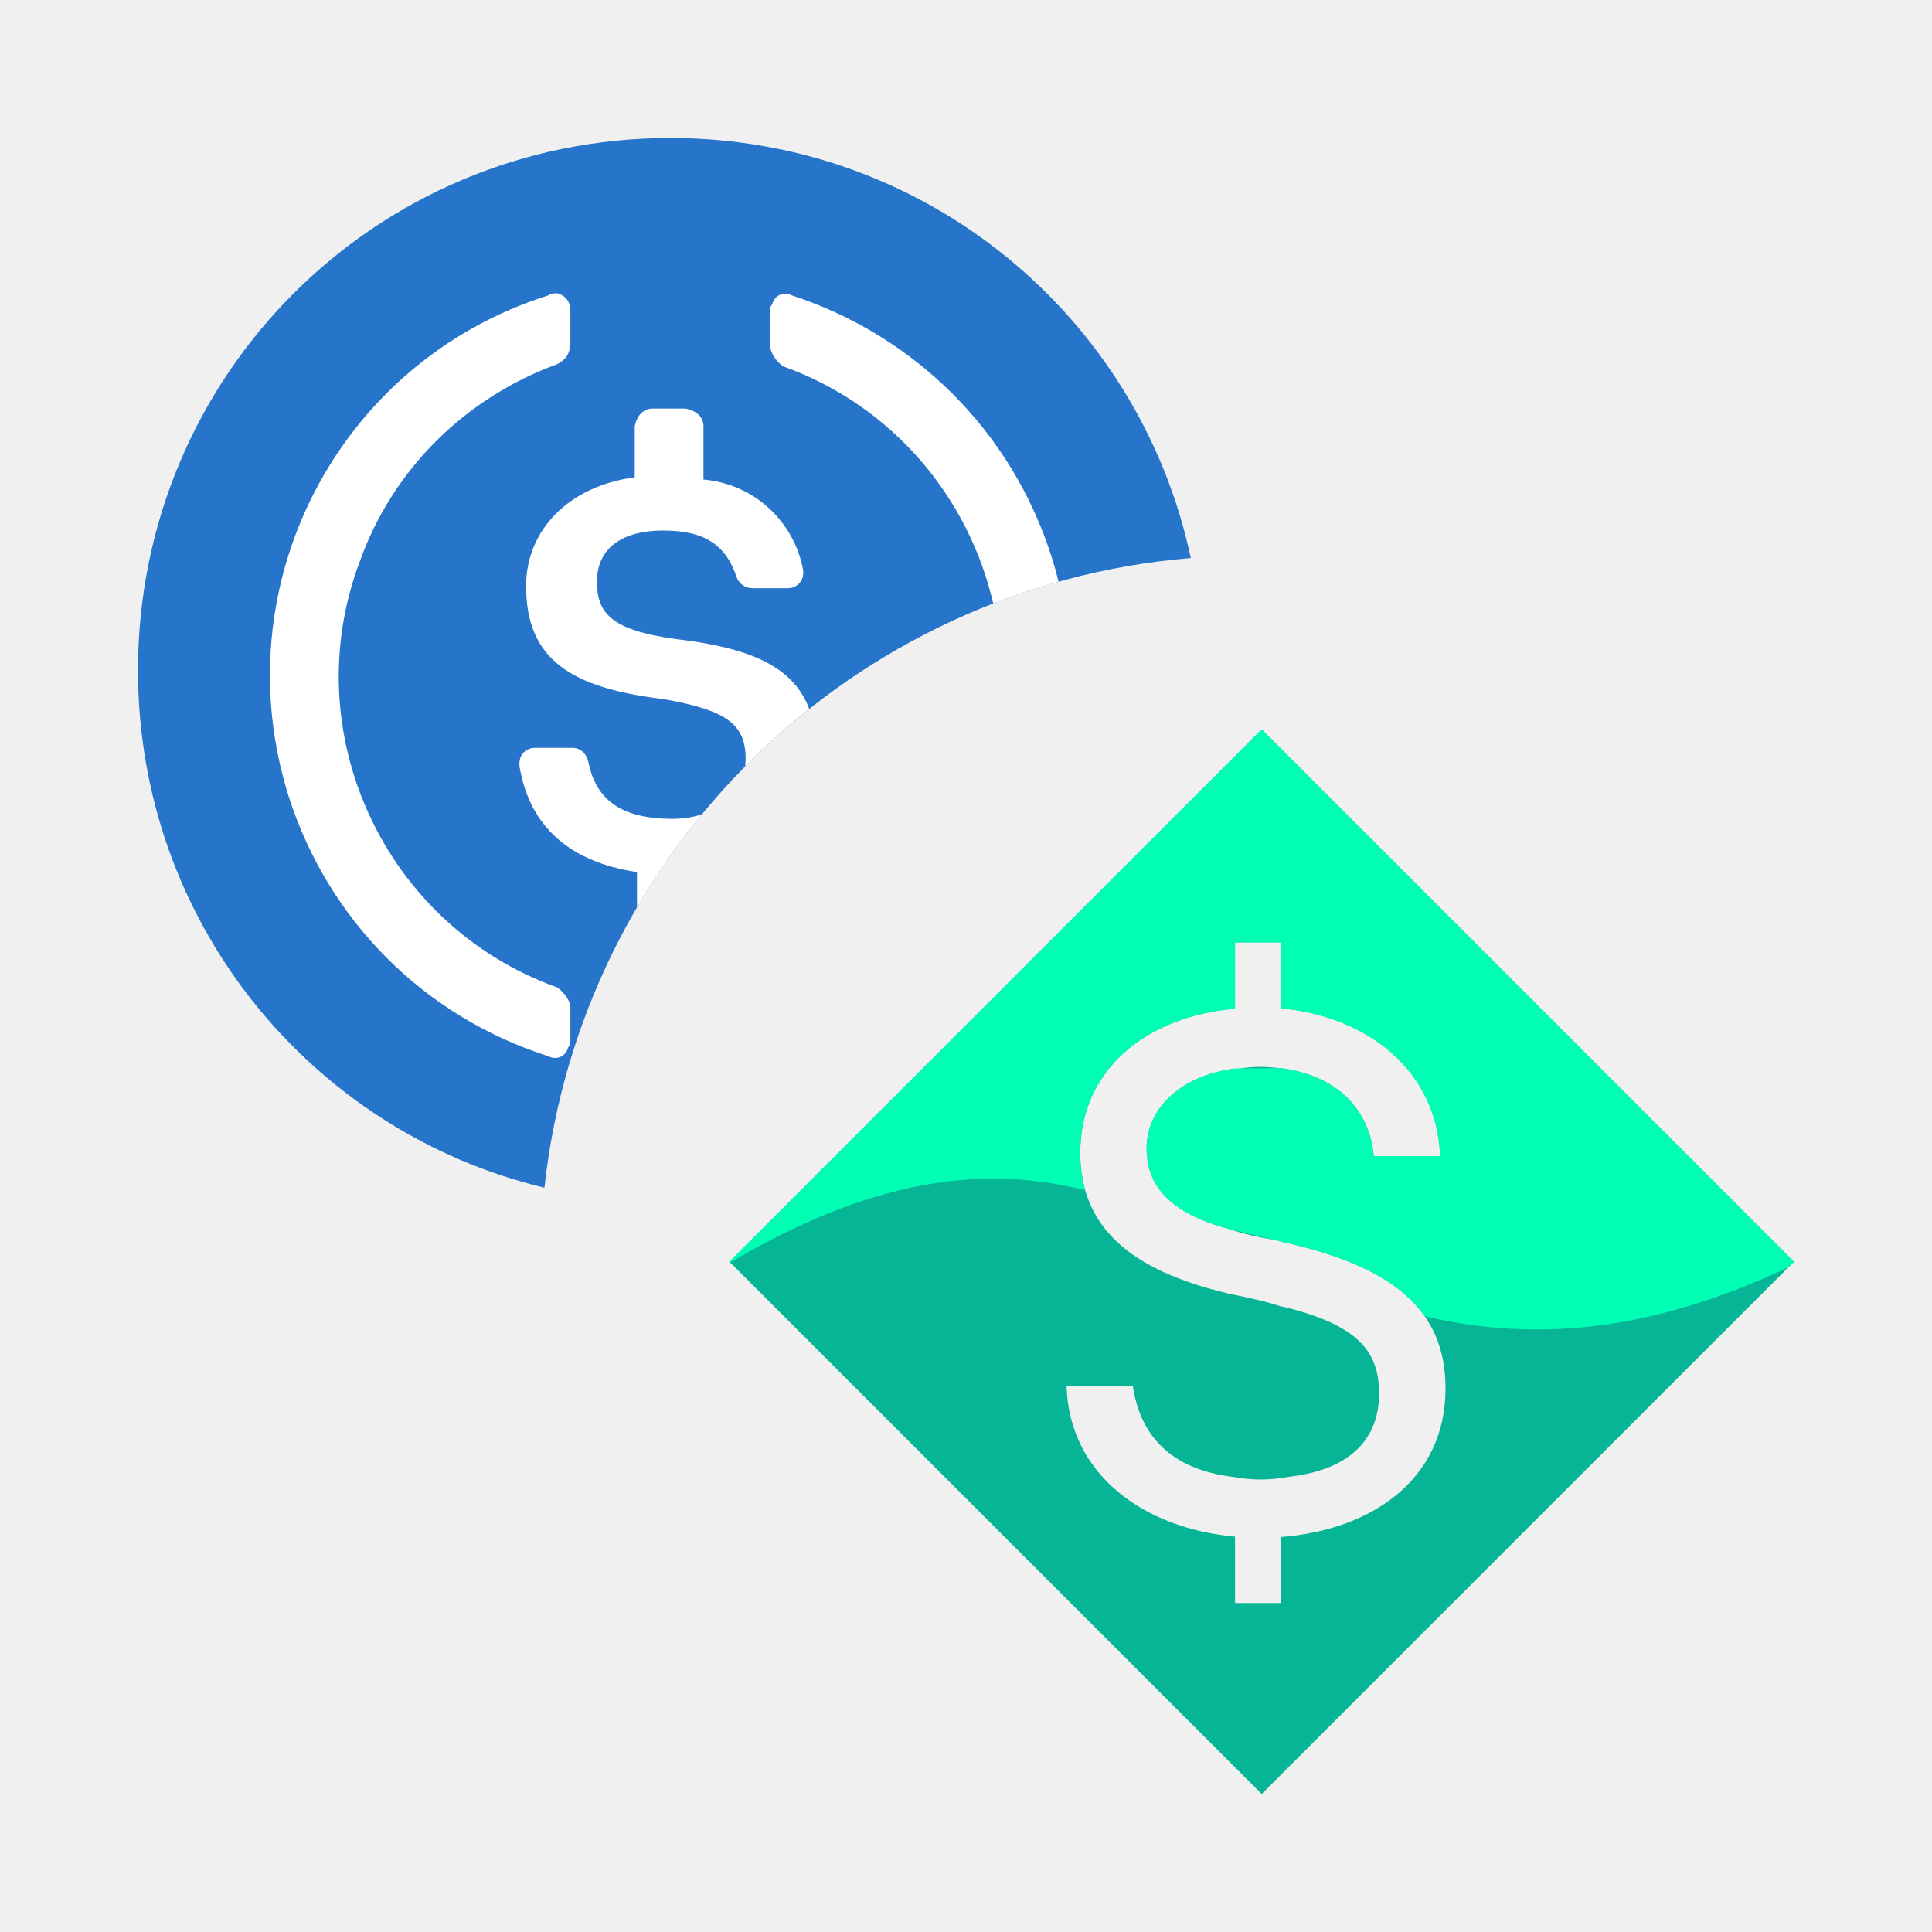
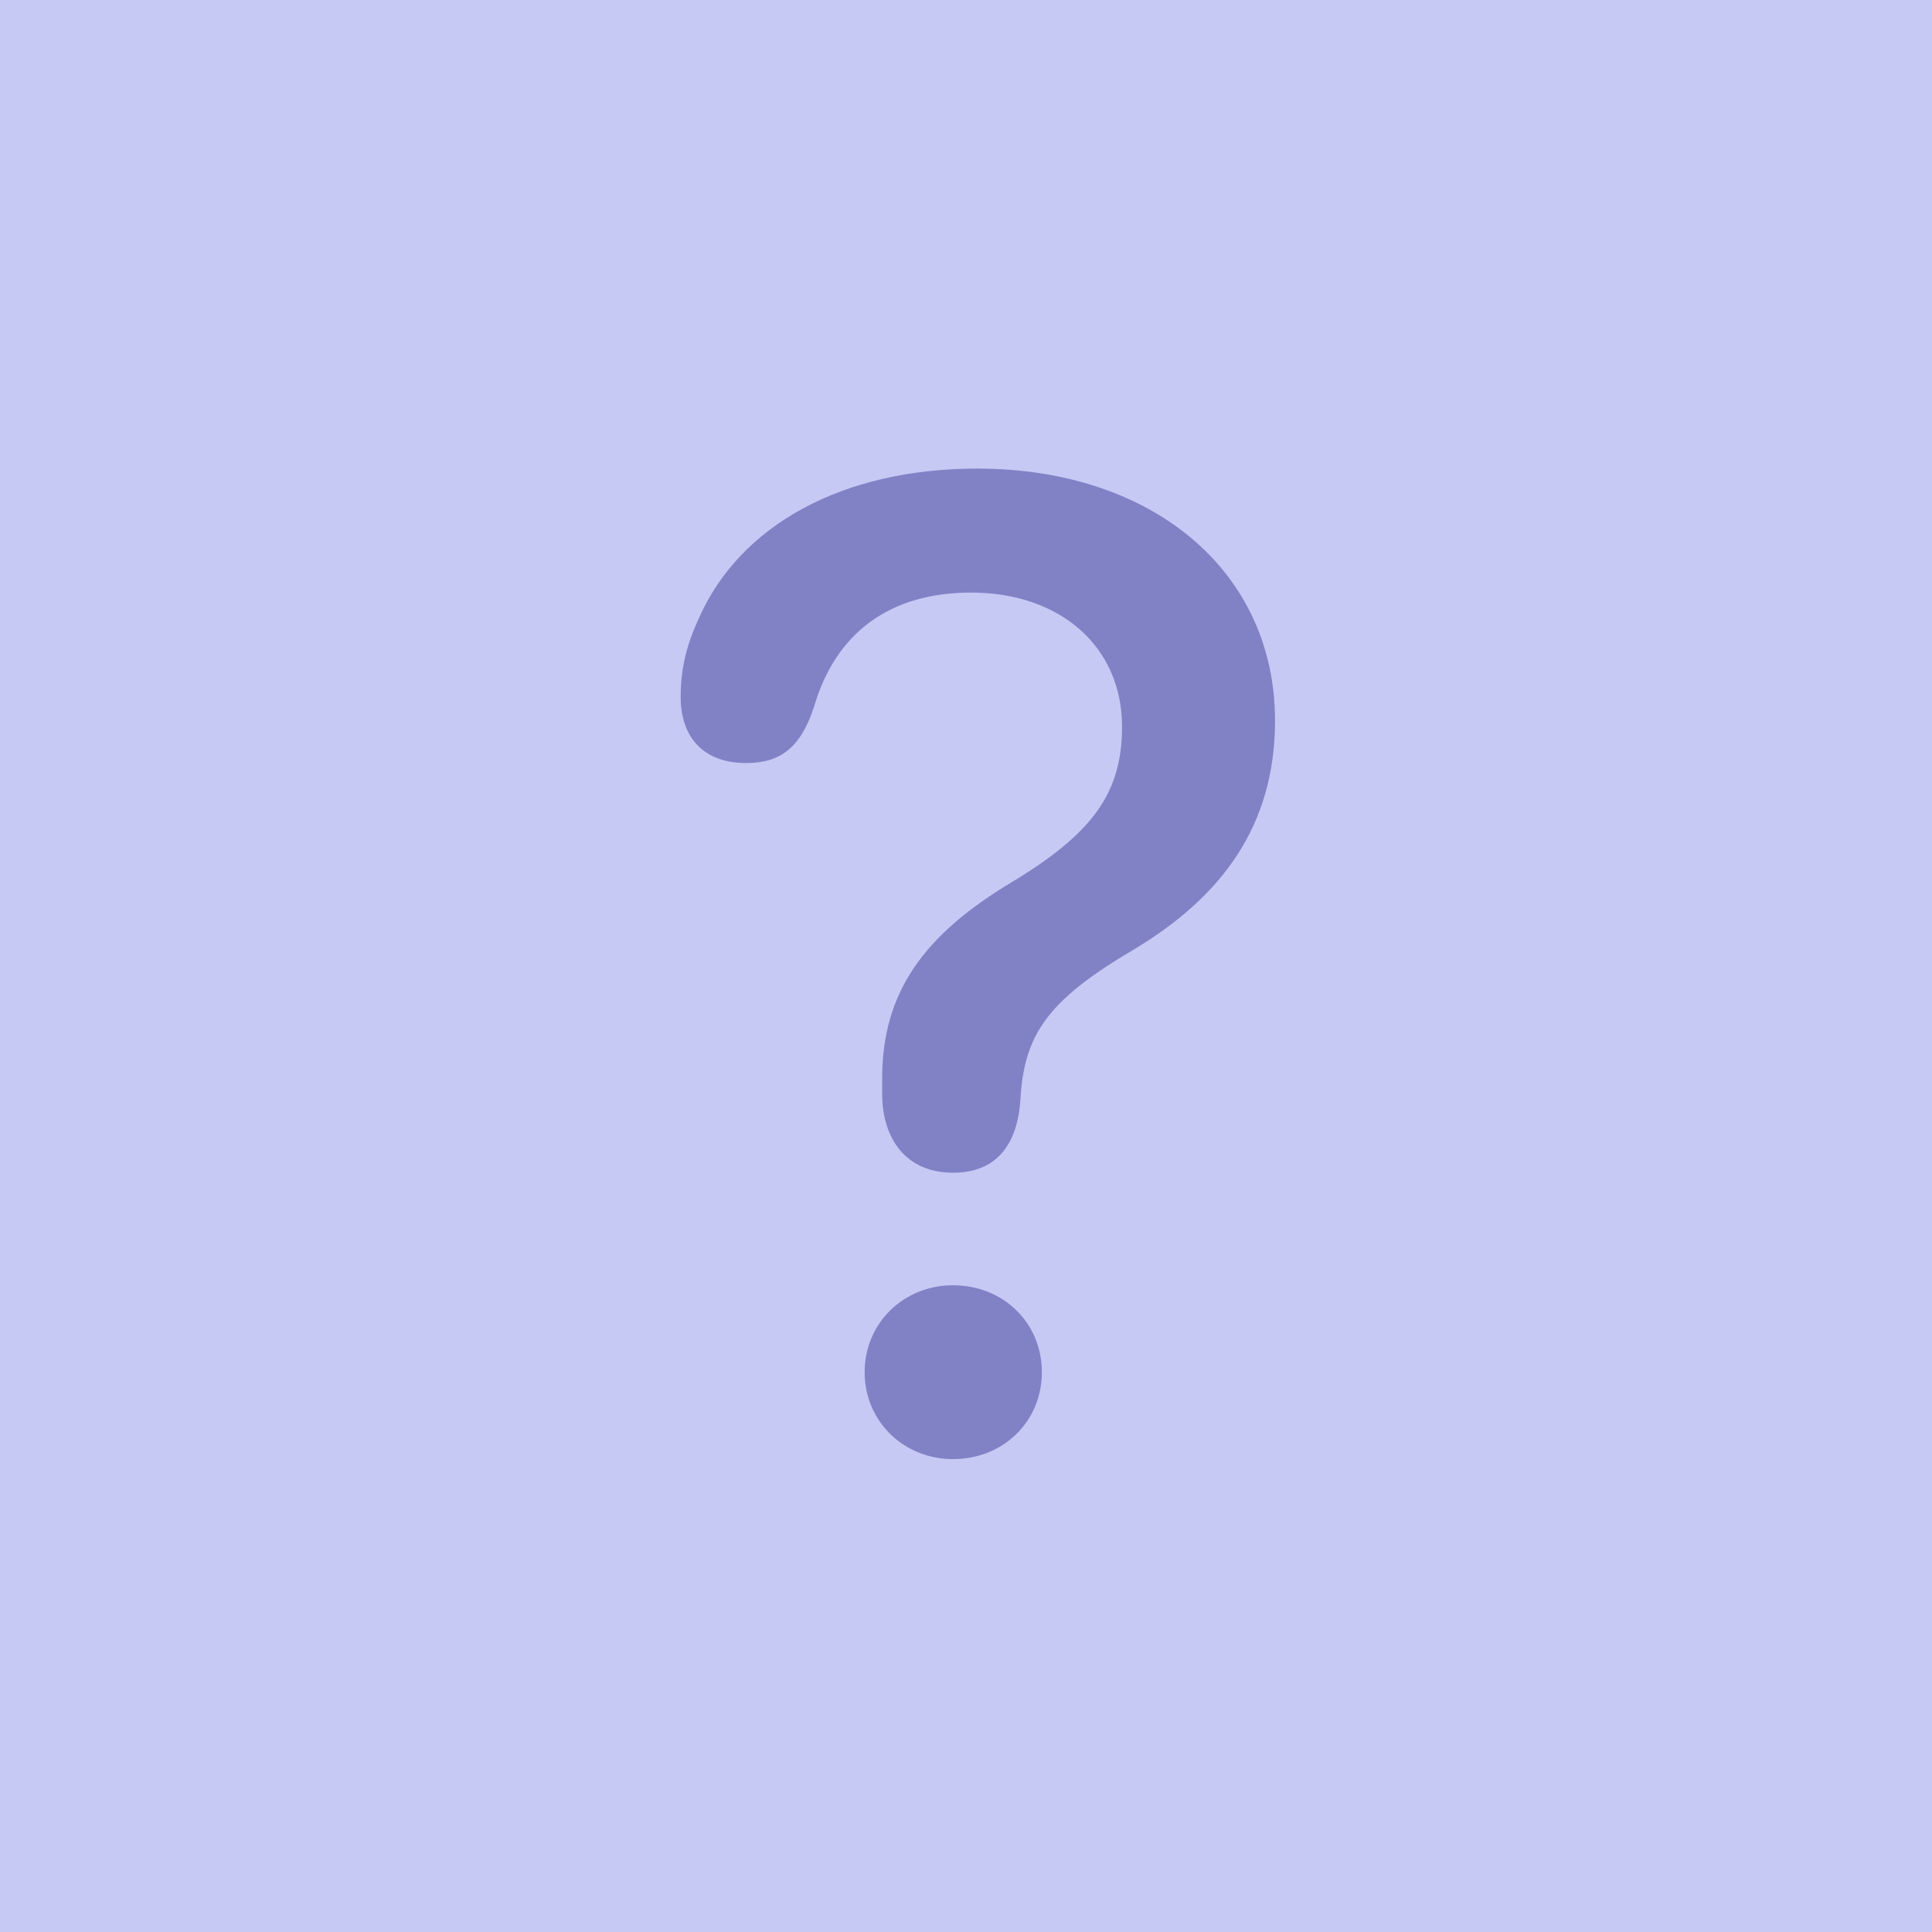
- <svg xmlns="http://www.w3.org/2000/svg" width="264.567" height="264.567" viewBox="0 0 264.567 264.567" fill="none" version="1.1" id="svg3220">
-   <g id="g3709" transform="matrix(8.098988,0,0,8.098988,2.699661,2.699661)">
-     <path fill-rule="evenodd" clip-rule="evenodd" d="M 19.801,9.102 C 14.076,9.574 9.49,14.066 8.872,19.749 4.919,18.798 2,15.254 2,11 2,6.012 6.012,2 11,2 c 4.336,0 7.935,3.033 8.801,7.102 z" fill="#2775ca" id="path3205" />
-     <path fill-rule="evenodd" clip-rule="evenodd" d="M 17.566,9.502 C 17.189,9.607 16.821,9.73 16.46,9.87 16.048,8.084 14.766,6.528 12.911,5.862 12.799,5.787 12.686,5.638 12.686,5.487 V 4.963 c 0,-0.075 0,-0.113 0.037,-0.15 0.037,-0.15 0.188,-0.225 0.338,-0.15 2.062,0.675 3.712,2.288 4.388,4.425 0.044,0.138 0.083,0.276 0.117,0.415 z m -4.215,2.151 c -0.381,0.302 -0.743,0.627 -1.085,0.972 0.005,-0.041 0.008,-0.083 0.008,-0.126 0,-0.6 -0.338,-0.825 -1.387,-1.012 -1.575,-0.188 -2.325,-0.675 -2.325,-1.912 0,-0.938 0.712,-1.688 1.837,-1.838 V 6.875 C 10.437,6.687 10.549,6.575 10.699,6.575 h 0.562 c 0.188,0.038 0.3,0.15 0.3,0.3 v 0.9 c 0.862,0.075 1.537,0.712 1.687,1.537 v 0.038 c 0,0.15 -0.113,0.262 -0.263,0.262 h -0.6 c -0.113,0 -0.225,-0.075 -0.263,-0.187 -0.187,-0.562 -0.562,-0.788 -1.237,-0.788 -0.75,0 -1.125,0.337 -1.125,0.862 0,0.525 0.225,0.825 1.35,0.975 1.215,0.145 1.962,0.446 2.239,1.178 z m -1.818,1.785 c -0.406,0.492 -0.772,1.018 -1.096,1.571 V 14.412 C 9.199,14.225 8.599,13.55 8.449,12.612 v -0.037 c 0,-0.15 0.113,-0.263 0.262,-0.263 H 9.349 c 0.113,0 0.225,0.075 0.262,0.225 0.113,0.562 0.45,0.975 1.425,0.975 0.179,0 0.346,-0.026 0.496,-0.075 z M 5.749,9.162 C 4.661,12.05 6.161,15.312 9.086,16.362 c 0.113,0.075 0.225,0.225 0.225,0.338 v 0.525 c 0,0.075 0,0.113 -0.038,0.15 C 9.236,17.525 9.086,17.6 8.936,17.525 6.836,16.85 5.224,15.237 4.549,13.137 3.424,9.575 5.374,5.787 8.936,4.662 8.974,4.625 9.049,4.625 9.086,4.625 c 0.15,0.037 0.225,0.15 0.225,0.3 v 0.525 c 0,0.188 -0.075,0.3 -0.225,0.375 -1.537,0.562 -2.775,1.762 -3.337,3.337 z" fill="#ffffff" id="path3207" />
-     <g clip-path="url(#clip0_19813_262945)" id="g3213">
-       <path fill-rule="evenodd" clip-rule="evenodd" d="m 30,21 -9,-9 -9,9 9,9 z m -8.678,5.77 H 20.549 V 25.648 C 19.015,25.513 17.745,24.604 17.7,23.102 h 1.122 c 0.115,0.8 0.606,1.41 1.706,1.538 0.309,0.058 0.625,0.056 0.934,-0.004 1.095,-0.124 1.523,-0.693 1.523,-1.405 0,-0.709 -0.348,-1.16 -1.624,-1.47 l -0.039,-0.006 c -0.231,-0.077 -0.522,-0.144 -0.881,-0.215 l -0.041,-0.011 c -1.605,-0.387 -2.468,-1.102 -2.468,-2.372 0,-1.386 1.089,-2.301 2.617,-2.436 V 15.6 h 0.774 v 1.115 c 1.488,0.136 2.648,1.076 2.694,2.501 h -1.122 c -0.084,-0.87 -0.702,-1.379 -1.572,-1.489 v 0.006 c -0.257,-0.04 -0.519,-0.035 -0.774,0.015 v -0.014 c -0.98,0.129 -1.495,0.722 -1.495,1.347 0,0.614 0.366,1.094 1.405,1.369 0.229,0.078 0.516,0.149 0.864,0.195 v 0.015 l 0.2,0.045 c 1.656,0.4 2.585,1.083 2.585,2.436 0,1.554 -1.264,2.398 -2.784,2.514 v 1.115 z" fill="#05b595" id="path3209" />
-       <path fill-rule="evenodd" clip-rule="evenodd" d="m 12,21.02 c 1.862,-1.099 3.317,-1.44 4.542,-1.423 0.513,0.007 0.999,0.077 1.472,0.192 -0.055,-0.193 -0.083,-0.403 -0.083,-0.631 0,-1.386 1.089,-2.301 2.617,-2.436 V 15.6 h 0.773 v 1.115 c 1.489,0.135 2.649,1.076 2.694,2.501 H 22.894 C 22.81,18.346 22.192,17.837 21.322,17.727 l -0.773,0.006 c -0.98,0.129 -1.495,0.722 -1.495,1.347 0,0.632 0.387,1.121 1.495,1.392 l 0.773,0.187 0.2,0.045 c 1.061,0.256 1.824,0.628 2.234,1.219 0.445,0.103 0.91,0.177 1.397,0.207 1.405,0.087 2.95,-0.185 4.754,-1.037 L 30,21 21,12 20.388,12.612 c -2.477,2.477 -6.36,6.36 -8.388,8.388 0.013,-0.008 0.007,9e-4 10e-5,0.01 -0.007,0.009 -0.013,0.018 -10e-5,0.01 z" fill="#00feb5" id="path3211" />
-     </g>
-   </g>
-   <defs id="defs3218">
-     <clipPath id="clip0_19813_262945">
-       <rect width="18" height="18" fill="#ffffff" transform="translate(12,12)" id="rect3215" x="0" y="0" />
-     </clipPath>
-   </defs>
+ <svg xmlns="http://www.w3.org/2000/svg" width="56" height="56" viewBox="0 0 56 56" fill="none">
+   <rect width="56" height="56" fill="#C6C9F4" />
+   <path d="M27.621 33.992C28.891 33.992 29.477 33.172 29.574 31.922C29.672 30.008 30.336 29.012 32.855 27.527C35.434 25.984 36.957 23.914 36.957 20.887C36.957 16.57 33.422 13.582 28.324 13.582C24.418 13.582 21.449 15.223 20.258 17.918C19.906 18.68 19.73 19.363 19.73 20.203C19.73 21.395 20.414 22.117 21.625 22.117C22.602 22.117 23.207 21.688 23.598 20.477C24.223 18.348 25.785 17.176 28.148 17.176C30.746 17.176 32.523 18.758 32.523 21.062C32.523 22.977 31.684 24.148 29.32 25.574C26.781 27.098 25.57 28.758 25.57 31.258V31.707C25.57 32.996 26.254 33.992 27.621 33.992ZM27.621 42.293C29.086 42.293 30.199 41.199 30.199 39.773C30.199 38.348 29.086 37.254 27.621 37.254C26.195 37.254 25.062 38.348 25.062 39.773C25.062 41.199 26.195 42.293 27.621 42.293Z" fill="#8082C5" />
</svg>
